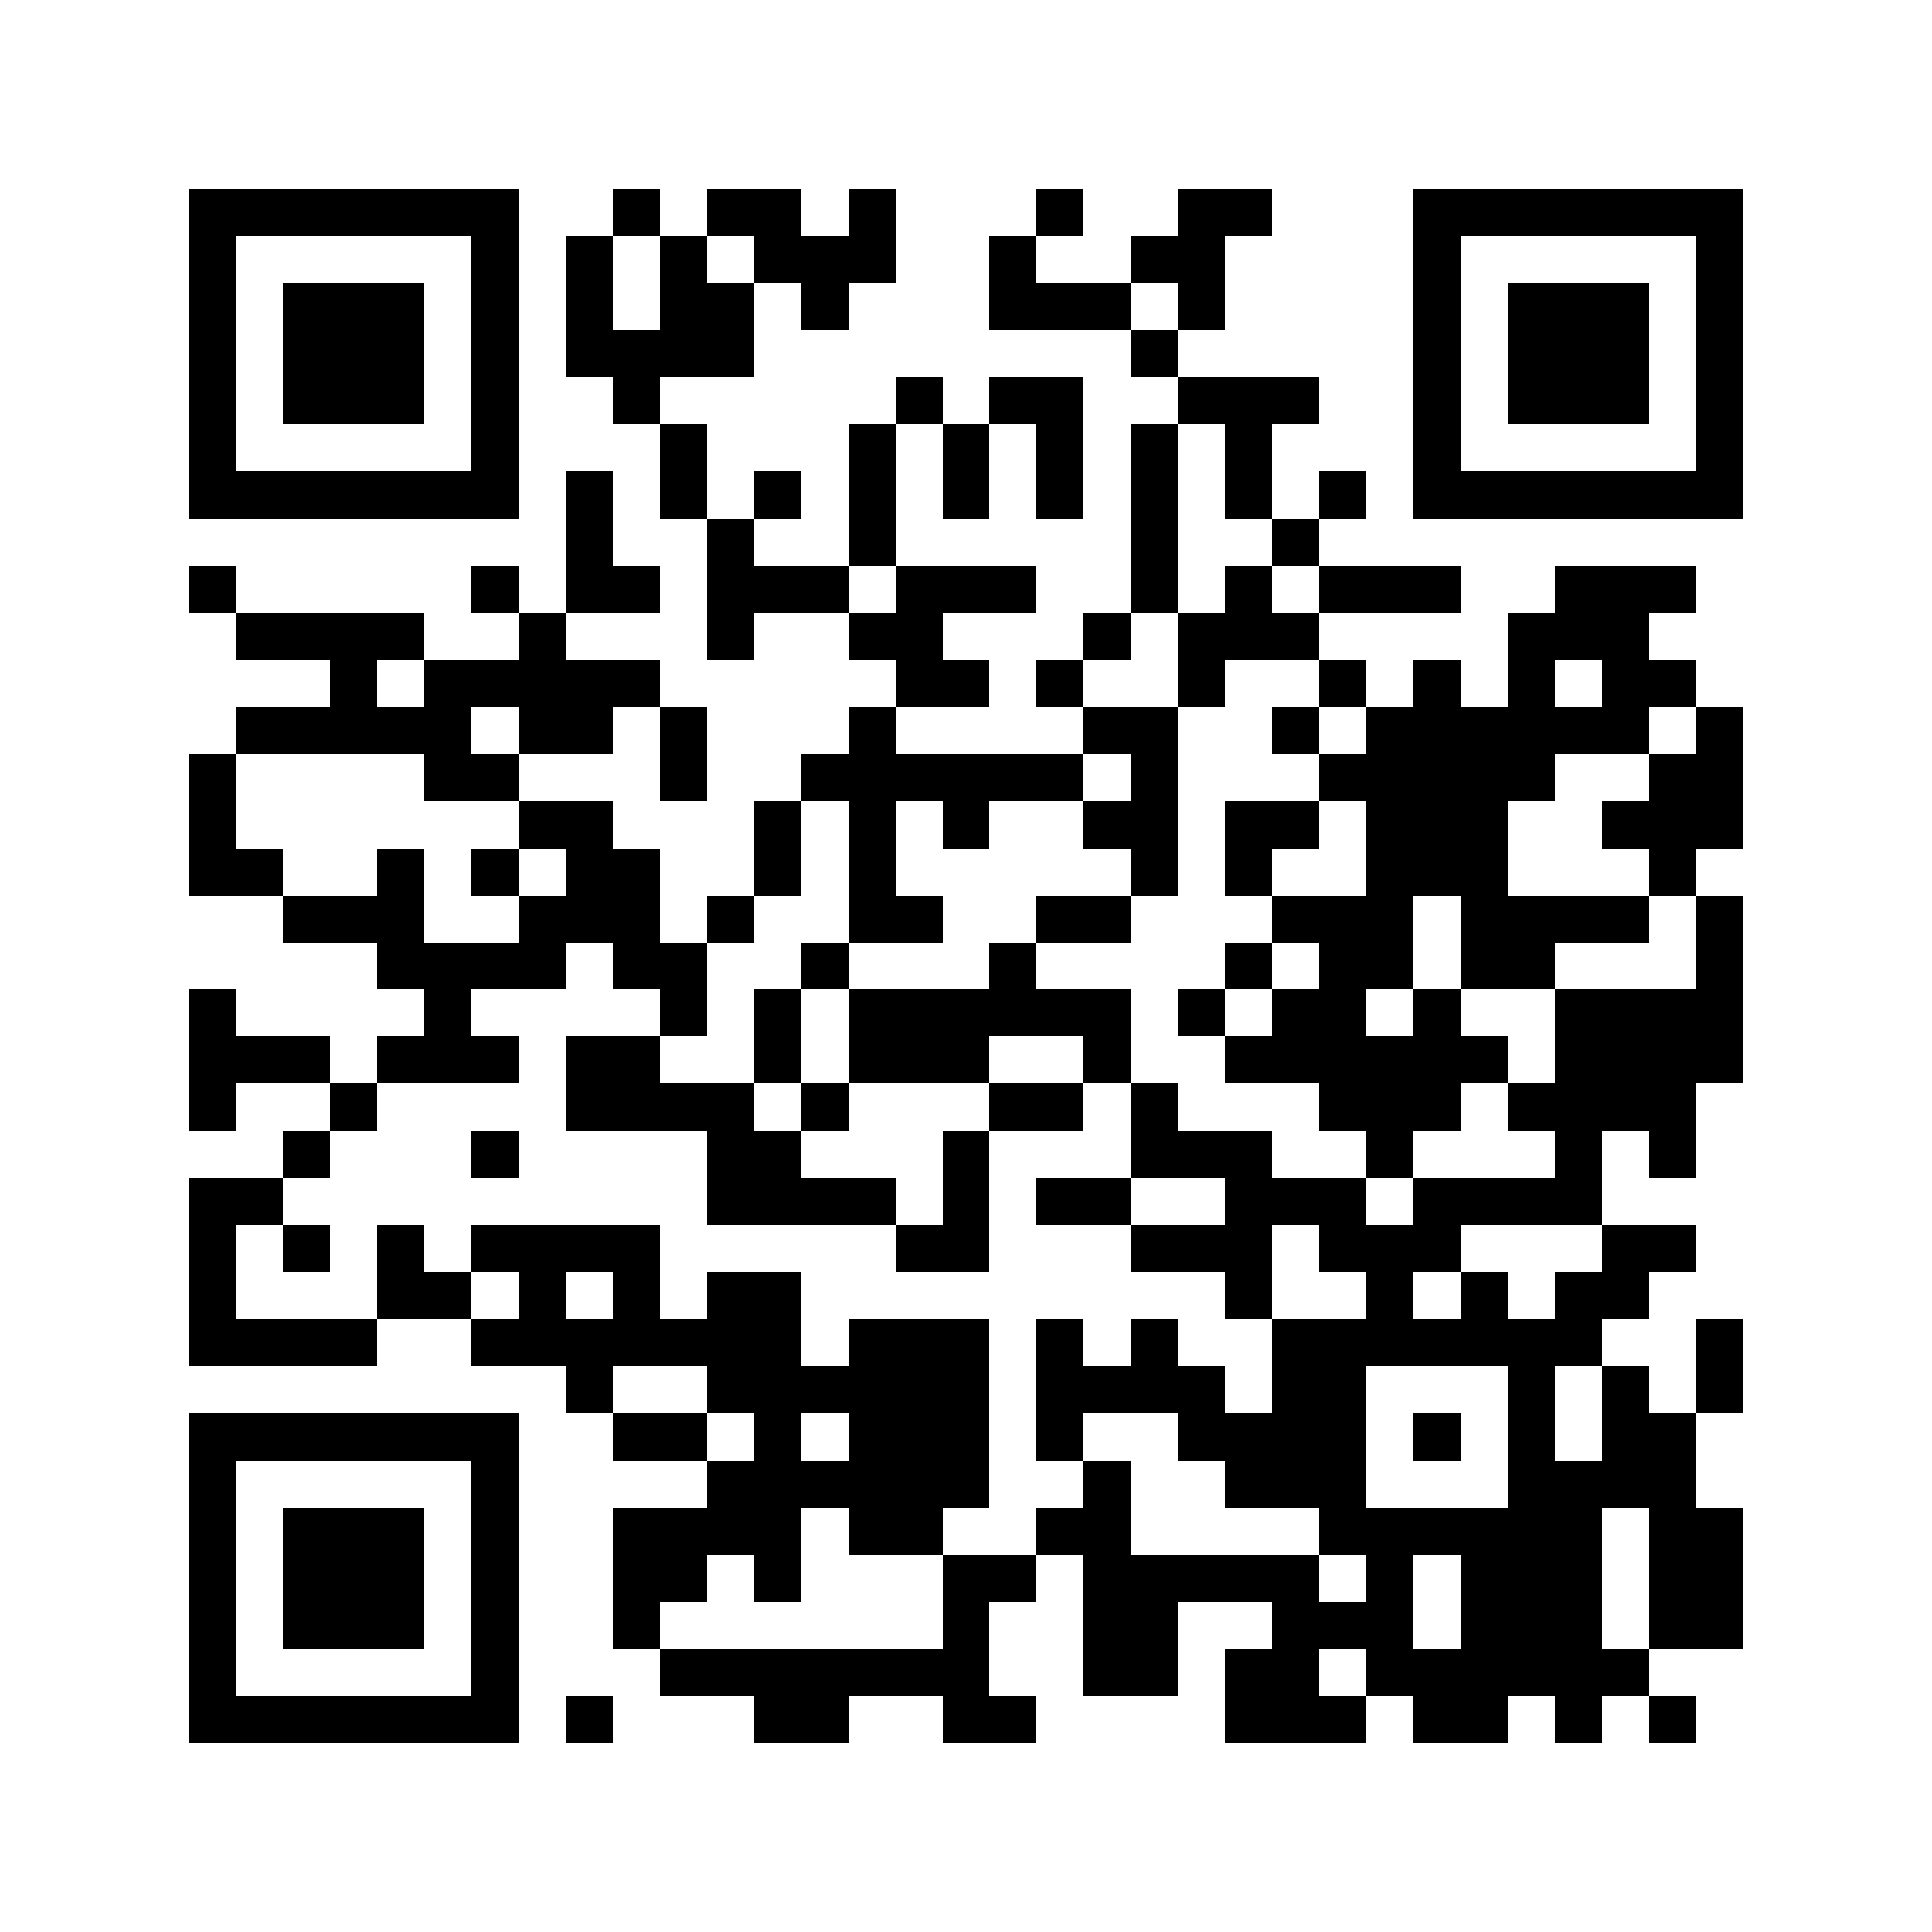
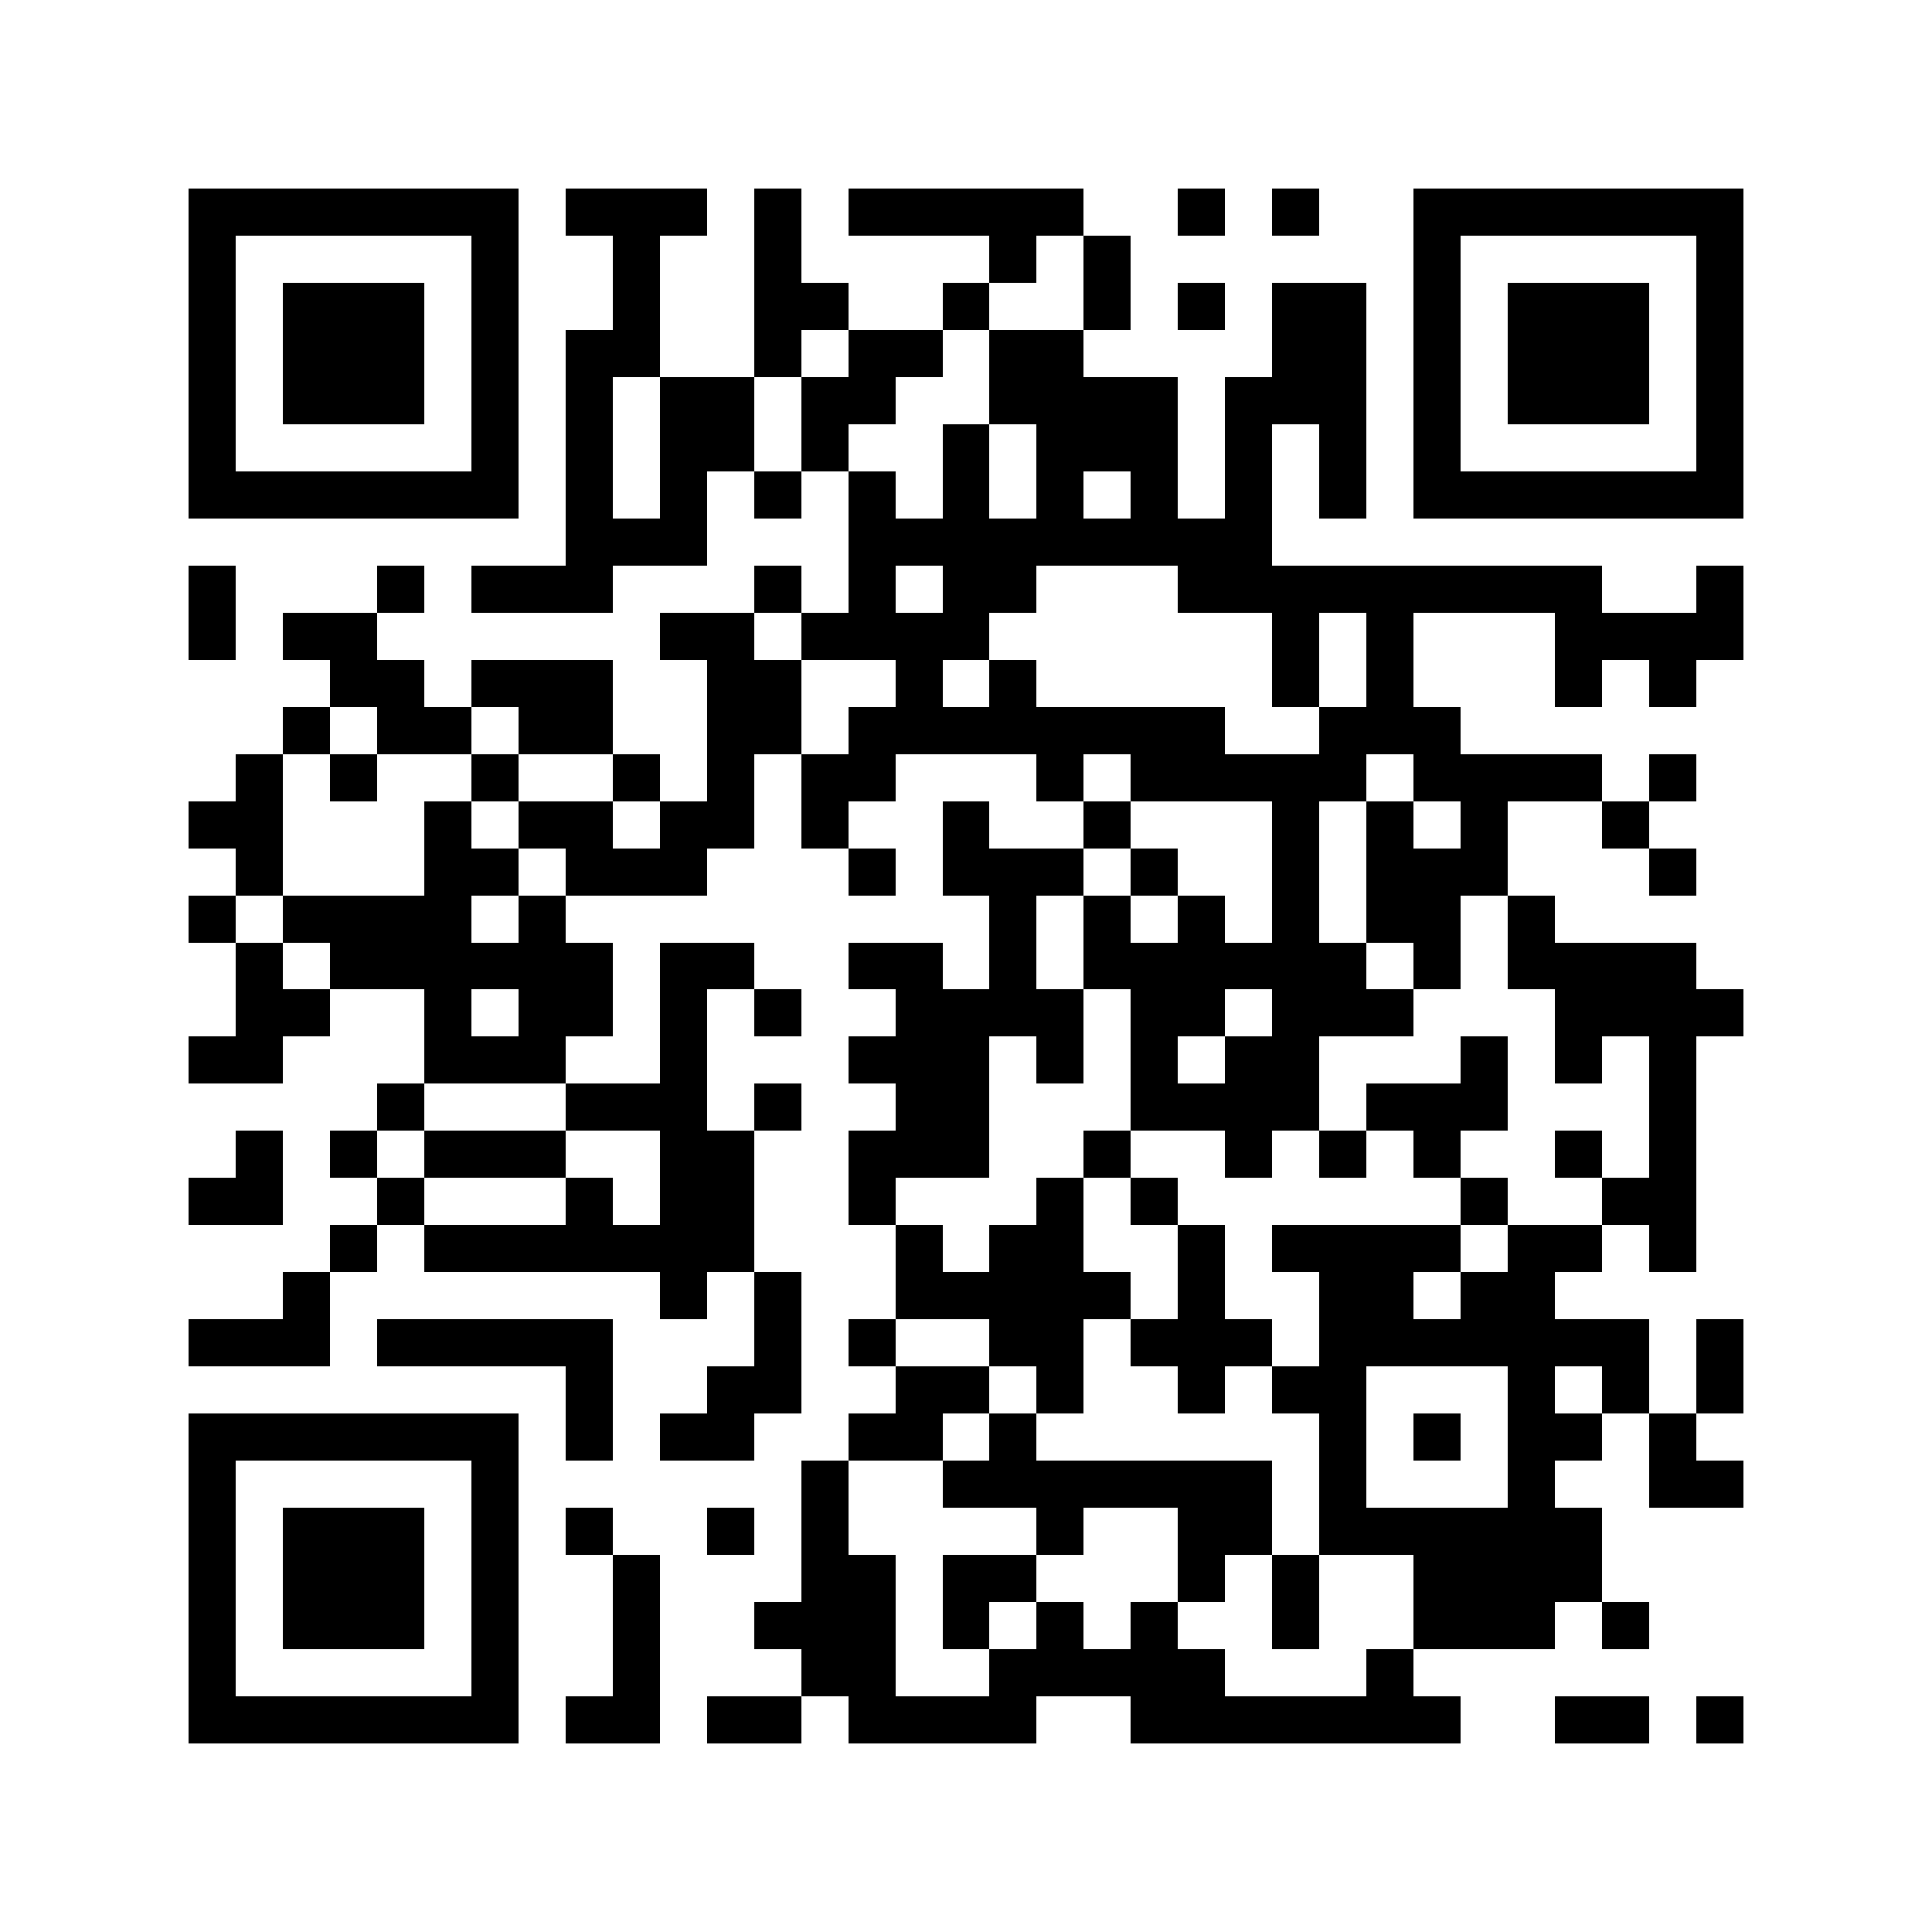
<svg xmlns="http://www.w3.org/2000/svg" role="img" aria-labelledby="qr-title qr-desc" shape-rendering="crispEdges" width="41mm" height="41mm" version="1.1" viewBox="0 0 41 41">
-   <path d="M4,4H5V5H4zM5,4H6V5H5zM6,4H7V5H6zM7,4H8V5H7zM8,4H9V5H8zM9,4H10V5H9zM10,4H11V5H10zM13,4H14V5H13zM15,4H16V5H15zM16,4H17V5H16zM18,4H19V5H18zM22,4H23V5H22zM25,4H26V5H25zM26,4H27V5H26zM30,4H31V5H30zM31,4H32V5H31zM32,4H33V5H32zM33,4H34V5H33zM34,4H35V5H34zM35,4H36V5H35zM36,4H37V5H36zM4,5H5V6H4zM10,5H11V6H10zM12,5H13V6H12zM14,5H15V6H14zM16,5H17V6H16zM17,5H18V6H17zM18,5H19V6H18zM21,5H22V6H21zM24,5H25V6H24zM25,5H26V6H25zM30,5H31V6H30zM36,5H37V6H36zM4,6H5V7H4zM6,6H7V7H6zM7,6H8V7H7zM8,6H9V7H8zM10,6H11V7H10zM12,6H13V7H12zM14,6H15V7H14zM15,6H16V7H15zM17,6H18V7H17zM21,6H22V7H21zM22,6H23V7H22zM23,6H24V7H23zM25,6H26V7H25zM30,6H31V7H30zM32,6H33V7H32zM33,6H34V7H33zM34,6H35V7H34zM36,6H37V7H36zM4,7H5V8H4zM6,7H7V8H6zM7,7H8V8H7zM8,7H9V8H8zM10,7H11V8H10zM12,7H13V8H12zM13,7H14V8H13zM14,7H15V8H14zM15,7H16V8H15zM24,7H25V8H24zM30,7H31V8H30zM32,7H33V8H32zM33,7H34V8H33zM34,7H35V8H34zM36,7H37V8H36zM4,8H5V9H4zM6,8H7V9H6zM7,8H8V9H7zM8,8H9V9H8zM10,8H11V9H10zM13,8H14V9H13zM19,8H20V9H19zM21,8H22V9H21zM22,8H23V9H22zM25,8H26V9H25zM26,8H27V9H26zM27,8H28V9H27zM30,8H31V9H30zM32,8H33V9H32zM33,8H34V9H33zM34,8H35V9H34zM36,8H37V9H36zM4,9H5V10H4zM10,9H11V10H10zM14,9H15V10H14zM18,9H19V10H18zM20,9H21V10H20zM22,9H23V10H22zM24,9H25V10H24zM26,9H27V10H26zM30,9H31V10H30zM36,9H37V10H36zM4,10H5V11H4zM5,10H6V11H5zM6,10H7V11H6zM7,10H8V11H7zM8,10H9V11H8zM9,10H10V11H9zM10,10H11V11H10zM12,10H13V11H12zM14,10H15V11H14zM16,10H17V11H16zM18,10H19V11H18zM20,10H21V11H20zM22,10H23V11H22zM24,10H25V11H24zM26,10H27V11H26zM28,10H29V11H28zM30,10H31V11H30zM31,10H32V11H31zM32,10H33V11H32zM33,10H34V11H33zM34,10H35V11H34zM35,10H36V11H35zM36,10H37V11H36zM12,11H13V12H12zM15,11H16V12H15zM18,11H19V12H18zM24,11H25V12H24zM27,11H28V12H27zM4,12H5V13H4zM10,12H11V13H10zM12,12H13V13H12zM13,12H14V13H13zM15,12H16V13H15zM16,12H17V13H16zM17,12H18V13H17zM19,12H20V13H19zM20,12H21V13H20zM21,12H22V13H21zM24,12H25V13H24zM26,12H27V13H26zM28,12H29V13H28zM29,12H30V13H29zM30,12H31V13H30zM33,12H34V13H33zM34,12H35V13H34zM35,12H36V13H35zM5,13H6V14H5zM6,13H7V14H6zM7,13H8V14H7zM8,13H9V14H8zM11,13H12V14H11zM15,13H16V14H15zM18,13H19V14H18zM19,13H20V14H19zM23,13H24V14H23zM25,13H26V14H25zM26,13H27V14H26zM27,13H28V14H27zM32,13H33V14H32zM33,13H34V14H33zM34,13H35V14H34zM7,14H8V15H7zM9,14H10V15H9zM10,14H11V15H10zM11,14H12V15H11zM12,14H13V15H12zM13,14H14V15H13zM19,14H20V15H19zM20,14H21V15H20zM22,14H23V15H22zM25,14H26V15H25zM28,14H29V15H28zM30,14H31V15H30zM32,14H33V15H32zM34,14H35V15H34zM35,14H36V15H35zM5,15H6V16H5zM6,15H7V16H6zM7,15H8V16H7zM8,15H9V16H8zM9,15H10V16H9zM11,15H12V16H11zM12,15H13V16H12zM14,15H15V16H14zM18,15H19V16H18zM23,15H24V16H23zM24,15H25V16H24zM27,15H28V16H27zM29,15H30V16H29zM30,15H31V16H30zM31,15H32V16H31zM32,15H33V16H32zM33,15H34V16H33zM34,15H35V16H34zM36,15H37V16H36zM4,16H5V17H4zM9,16H10V17H9zM10,16H11V17H10zM14,16H15V17H14zM17,16H18V17H17zM18,16H19V17H18zM19,16H20V17H19zM20,16H21V17H20zM21,16H22V17H21zM22,16H23V17H22zM24,16H25V17H24zM28,16H29V17H28zM29,16H30V17H29zM30,16H31V17H30zM31,16H32V17H31zM32,16H33V17H32zM35,16H36V17H35zM36,16H37V17H36zM4,17H5V18H4zM11,17H12V18H11zM12,17H13V18H12zM16,17H17V18H16zM18,17H19V18H18zM20,17H21V18H20zM23,17H24V18H23zM24,17H25V18H24zM26,17H27V18H26zM27,17H28V18H27zM29,17H30V18H29zM30,17H31V18H30zM31,17H32V18H31zM34,17H35V18H34zM35,17H36V18H35zM36,17H37V18H36zM4,18H5V19H4zM5,18H6V19H5zM8,18H9V19H8zM10,18H11V19H10zM12,18H13V19H12zM13,18H14V19H13zM16,18H17V19H16zM18,18H19V19H18zM24,18H25V19H24zM26,18H27V19H26zM29,18H30V19H29zM30,18H31V19H30zM31,18H32V19H31zM35,18H36V19H35zM6,19H7V20H6zM7,19H8V20H7zM8,19H9V20H8zM11,19H12V20H11zM12,19H13V20H12zM13,19H14V20H13zM15,19H16V20H15zM18,19H19V20H18zM19,19H20V20H19zM22,19H23V20H22zM23,19H24V20H23zM27,19H28V20H27zM28,19H29V20H28zM29,19H30V20H29zM31,19H32V20H31zM32,19H33V20H32zM33,19H34V20H33zM34,19H35V20H34zM36,19H37V20H36zM8,20H9V21H8zM9,20H10V21H9zM10,20H11V21H10zM11,20H12V21H11zM13,20H14V21H13zM14,20H15V21H14zM17,20H18V21H17zM21,20H22V21H21zM26,20H27V21H26zM28,20H29V21H28zM29,20H30V21H29zM31,20H32V21H31zM32,20H33V21H32zM36,20H37V21H36zM4,21H5V22H4zM9,21H10V22H9zM14,21H15V22H14zM16,21H17V22H16zM18,21H19V22H18zM19,21H20V22H19zM20,21H21V22H20zM21,21H22V22H21zM22,21H23V22H22zM23,21H24V22H23zM25,21H26V22H25zM27,21H28V22H27zM28,21H29V22H28zM30,21H31V22H30zM33,21H34V22H33zM34,21H35V22H34zM35,21H36V22H35zM36,21H37V22H36zM4,22H5V23H4zM5,22H6V23H5zM6,22H7V23H6zM8,22H9V23H8zM9,22H10V23H9zM10,22H11V23H10zM12,22H13V23H12zM13,22H14V23H13zM16,22H17V23H16zM18,22H19V23H18zM19,22H20V23H19zM20,22H21V23H20zM23,22H24V23H23zM26,22H27V23H26zM27,22H28V23H27zM28,22H29V23H28zM29,22H30V23H29zM30,22H31V23H30zM31,22H32V23H31zM33,22H34V23H33zM34,22H35V23H34zM35,22H36V23H35zM36,22H37V23H36zM4,23H5V24H4zM7,23H8V24H7zM12,23H13V24H12zM13,23H14V24H13zM14,23H15V24H14zM15,23H16V24H15zM17,23H18V24H17zM21,23H22V24H21zM22,23H23V24H22zM24,23H25V24H24zM28,23H29V24H28zM29,23H30V24H29zM30,23H31V24H30zM32,23H33V24H32zM33,23H34V24H33zM34,23H35V24H34zM35,23H36V24H35zM6,24H7V25H6zM10,24H11V25H10zM15,24H16V25H15zM16,24H17V25H16zM20,24H21V25H20zM24,24H25V25H24zM25,24H26V25H25zM26,24H27V25H26zM29,24H30V25H29zM33,24H34V25H33zM35,24H36V25H35zM4,25H5V26H4zM5,25H6V26H5zM15,25H16V26H15zM16,25H17V26H16zM17,25H18V26H17zM18,25H19V26H18zM20,25H21V26H20zM22,25H23V26H22zM23,25H24V26H23zM26,25H27V26H26zM27,25H28V26H27zM28,25H29V26H28zM30,25H31V26H30zM31,25H32V26H31zM32,25H33V26H32zM33,25H34V26H33zM4,26H5V27H4zM6,26H7V27H6zM8,26H9V27H8zM10,26H11V27H10zM11,26H12V27H11zM12,26H13V27H12zM13,26H14V27H13zM19,26H20V27H19zM20,26H21V27H20zM24,26H25V27H24zM25,26H26V27H25zM26,26H27V27H26zM28,26H29V27H28zM29,26H30V27H29zM30,26H31V27H30zM34,26H35V27H34zM35,26H36V27H35zM4,27H5V28H4zM8,27H9V28H8zM9,27H10V28H9zM11,27H12V28H11zM13,27H14V28H13zM15,27H16V28H15zM16,27H17V28H16zM26,27H27V28H26zM29,27H30V28H29zM31,27H32V28H31zM33,27H34V28H33zM34,27H35V28H34zM4,28H5V29H4zM5,28H6V29H5zM6,28H7V29H6zM7,28H8V29H7zM10,28H11V29H10zM11,28H12V29H11zM12,28H13V29H12zM13,28H14V29H13zM14,28H15V29H14zM15,28H16V29H15zM16,28H17V29H16zM18,28H19V29H18zM19,28H20V29H19zM20,28H21V29H20zM22,28H23V29H22zM24,28H25V29H24zM27,28H28V29H27zM28,28H29V29H28zM29,28H30V29H29zM30,28H31V29H30zM31,28H32V29H31zM32,28H33V29H32zM33,28H34V29H33zM36,28H37V29H36zM12,29H13V30H12zM15,29H16V30H15zM16,29H17V30H16zM17,29H18V30H17zM18,29H19V30H18zM19,29H20V30H19zM20,29H21V30H20zM22,29H23V30H22zM23,29H24V30H23zM24,29H25V30H24zM25,29H26V30H25zM27,29H28V30H27zM28,29H29V30H28zM32,29H33V30H32zM34,29H35V30H34zM36,29H37V30H36zM4,30H5V31H4zM5,30H6V31H5zM6,30H7V31H6zM7,30H8V31H7zM8,30H9V31H8zM9,30H10V31H9zM10,30H11V31H10zM13,30H14V31H13zM14,30H15V31H14zM16,30H17V31H16zM18,30H19V31H18zM19,30H20V31H19zM20,30H21V31H20zM22,30H23V31H22zM25,30H26V31H25zM26,30H27V31H26zM27,30H28V31H27zM28,30H29V31H28zM30,30H31V31H30zM32,30H33V31H32zM34,30H35V31H34zM35,30H36V31H35zM4,31H5V32H4zM10,31H11V32H10zM15,31H16V32H15zM16,31H17V32H16zM17,31H18V32H17zM18,31H19V32H18zM19,31H20V32H19zM20,31H21V32H20zM23,31H24V32H23zM26,31H27V32H26zM27,31H28V32H27zM28,31H29V32H28zM32,31H33V32H32zM33,31H34V32H33zM34,31H35V32H34zM35,31H36V32H35zM4,32H5V33H4zM6,32H7V33H6zM7,32H8V33H7zM8,32H9V33H8zM10,32H11V33H10zM13,32H14V33H13zM14,32H15V33H14zM15,32H16V33H15zM16,32H17V33H16zM18,32H19V33H18zM19,32H20V33H19zM22,32H23V33H22zM23,32H24V33H23zM28,32H29V33H28zM29,32H30V33H29zM30,32H31V33H30zM31,32H32V33H31zM32,32H33V33H32zM33,32H34V33H33zM35,32H36V33H35zM36,32H37V33H36zM4,33H5V34H4zM6,33H7V34H6zM7,33H8V34H7zM8,33H9V34H8zM10,33H11V34H10zM13,33H14V34H13zM14,33H15V34H14zM16,33H17V34H16zM20,33H21V34H20zM21,33H22V34H21zM23,33H24V34H23zM24,33H25V34H24zM25,33H26V34H25zM26,33H27V34H26zM27,33H28V34H27zM29,33H30V34H29zM31,33H32V34H31zM32,33H33V34H32zM33,33H34V34H33zM35,33H36V34H35zM36,33H37V34H36zM4,34H5V35H4zM6,34H7V35H6zM7,34H8V35H7zM8,34H9V35H8zM10,34H11V35H10zM13,34H14V35H13zM20,34H21V35H20zM23,34H24V35H23zM24,34H25V35H24zM27,34H28V35H27zM28,34H29V35H28zM29,34H30V35H29zM31,34H32V35H31zM32,34H33V35H32zM33,34H34V35H33zM35,34H36V35H35zM36,34H37V35H36zM4,35H5V36H4zM10,35H11V36H10zM14,35H15V36H14zM15,35H16V36H15zM16,35H17V36H16zM17,35H18V36H17zM18,35H19V36H18zM19,35H20V36H19zM20,35H21V36H20zM23,35H24V36H23zM24,35H25V36H24zM26,35H27V36H26zM27,35H28V36H27zM29,35H30V36H29zM30,35H31V36H30zM31,35H32V36H31zM32,35H33V36H32zM33,35H34V36H33zM34,35H35V36H34zM4,36H5V37H4zM5,36H6V37H5zM6,36H7V37H6zM7,36H8V37H7zM8,36H9V37H8zM9,36H10V37H9zM10,36H11V37H10zM12,36H13V37H12zM16,36H17V37H16zM17,36H18V37H17zM20,36H21V37H20zM21,36H22V37H21zM26,36H27V37H26zM27,36H28V37H27zM28,36H29V37H28zM30,36H31V37H30zM31,36H32V37H31zM33,36H34V37H33zM35,36H36V37H35z" id="qr-path" fill="#000000" fill-opacity="1" fill-rule="nonzero" stroke="none" />
+   <path d="M4,4H5V5H4zM5,4H6V5H5zM6,4H7V5H6zM7,4H8V5H7zM8,4H9V5H8zM9,4H10V5H9zM10,4H11V5H10zM12,4H13V5H12zM13,4H14V5H13zM14,4H15V5H14zM16,4H17V5H16zM18,4H19V5H18zM19,4H20V5H19zM20,4H21V5H20zM21,4H22V5H21zM22,4H23V5H22zM25,4H26V5H25zM27,4H28V5H27zM30,4H31V5H30zM31,4H32V5H31zM32,4H33V5H32zM33,4H34V5H33zM34,4H35V5H34zM35,4H36V5H35zM36,4H37V5H36zM4,5H5V6H4zM10,5H11V6H10zM13,5H14V6H13zM16,5H17V6H16zM21,5H22V6H21zM23,5H24V6H23zM30,5H31V6H30zM36,5H37V6H36zM4,6H5V7H4zM6,6H7V7H6zM7,6H8V7H7zM8,6H9V7H8zM10,6H11V7H10zM13,6H14V7H13zM16,6H17V7H16zM17,6H18V7H17zM20,6H21V7H20zM23,6H24V7H23zM25,6H26V7H25zM27,6H28V7H27zM28,6H29V7H28zM30,6H31V7H30zM32,6H33V7H32zM33,6H34V7H33zM34,6H35V7H34zM36,6H37V7H36zM4,7H5V8H4zM6,7H7V8H6zM7,7H8V8H7zM8,7H9V8H8zM10,7H11V8H10zM12,7H13V8H12zM13,7H14V8H13zM16,7H17V8H16zM18,7H19V8H18zM19,7H20V8H19zM21,7H22V8H21zM22,7H23V8H22zM27,7H28V8H27zM28,7H29V8H28zM30,7H31V8H30zM32,7H33V8H32zM33,7H34V8H33zM34,7H35V8H34zM36,7H37V8H36zM4,8H5V9H4zM6,8H7V9H6zM7,8H8V9H7zM8,8H9V9H8zM10,8H11V9H10zM12,8H13V9H12zM14,8H15V9H14zM15,8H16V9H15zM17,8H18V9H17zM18,8H19V9H18zM21,8H22V9H21zM22,8H23V9H22zM23,8H24V9H23zM24,8H25V9H24zM26,8H27V9H26zM27,8H28V9H27zM28,8H29V9H28zM30,8H31V9H30zM32,8H33V9H32zM33,8H34V9H33zM34,8H35V9H34zM36,8H37V9H36zM4,9H5V10H4zM10,9H11V10H10zM12,9H13V10H12zM14,9H15V10H14zM15,9H16V10H15zM17,9H18V10H17zM20,9H21V10H20zM22,9H23V10H22zM23,9H24V10H23zM24,9H25V10H24zM26,9H27V10H26zM28,9H29V10H28zM30,9H31V10H30zM36,9H37V10H36zM4,10H5V11H4zM5,10H6V11H5zM6,10H7V11H6zM7,10H8V11H7zM8,10H9V11H8zM9,10H10V11H9zM10,10H11V11H10zM12,10H13V11H12zM14,10H15V11H14zM16,10H17V11H16zM18,10H19V11H18zM20,10H21V11H20zM22,10H23V11H22zM24,10H25V11H24zM26,10H27V11H26zM28,10H29V11H28zM30,10H31V11H30zM31,10H32V11H31zM32,10H33V11H32zM33,10H34V11H33zM34,10H35V11H34zM35,10H36V11H35zM36,10H37V11H36zM12,11H13V12H12zM13,11H14V12H13zM14,11H15V12H14zM18,11H19V12H18zM19,11H20V12H19zM20,11H21V12H20zM21,11H22V12H21zM22,11H23V12H22zM23,11H24V12H23zM24,11H25V12H24zM25,11H26V12H25zM26,11H27V12H26zM4,12H5V13H4zM8,12H9V13H8zM10,12H11V13H10zM11,12H12V13H11zM12,12H13V13H12zM16,12H17V13H16zM18,12H19V13H18zM20,12H21V13H20zM21,12H22V13H21zM25,12H26V13H25zM26,12H27V13H26zM27,12H28V13H27zM28,12H29V13H28zM29,12H30V13H29zM30,12H31V13H30zM31,12H32V13H31zM32,12H33V13H32zM33,12H34V13H33zM36,12H37V13H36zM4,13H5V14H4zM6,13H7V14H6zM7,13H8V14H7zM14,13H15V14H14zM15,13H16V14H15zM17,13H18V14H17zM18,13H19V14H18zM19,13H20V14H19zM20,13H21V14H20zM27,13H28V14H27zM29,13H30V14H29zM33,13H34V14H33zM34,13H35V14H34zM35,13H36V14H35zM36,13H37V14H36zM7,14H8V15H7zM8,14H9V15H8zM10,14H11V15H10zM11,14H12V15H11zM12,14H13V15H12zM15,14H16V15H15zM16,14H17V15H16zM19,14H20V15H19zM21,14H22V15H21zM27,14H28V15H27zM29,14H30V15H29zM33,14H34V15H33zM35,14H36V15H35zM6,15H7V16H6zM8,15H9V16H8zM9,15H10V16H9zM11,15H12V16H11zM12,15H13V16H12zM15,15H16V16H15zM16,15H17V16H16zM18,15H19V16H18zM19,15H20V16H19zM20,15H21V16H20zM21,15H22V16H21zM22,15H23V16H22zM23,15H24V16H23zM24,15H25V16H24zM25,15H26V16H25zM28,15H29V16H28zM29,15H30V16H29zM30,15H31V16H30zM5,16H6V17H5zM7,16H8V17H7zM10,16H11V17H10zM13,16H14V17H13zM15,16H16V17H15zM17,16H18V17H17zM18,16H19V17H18zM22,16H23V17H22zM24,16H25V17H24zM25,16H26V17H25zM26,16H27V17H26zM27,16H28V17H27zM28,16H29V17H28zM30,16H31V17H30zM31,16H32V17H31zM32,16H33V17H32zM33,16H34V17H33zM35,16H36V17H35zM4,17H5V18H4zM5,17H6V18H5zM9,17H10V18H9zM11,17H12V18H11zM12,17H13V18H12zM14,17H15V18H14zM15,17H16V18H15zM17,17H18V18H17zM20,17H21V18H20zM23,17H24V18H23zM27,17H28V18H27zM29,17H30V18H29zM31,17H32V18H31zM34,17H35V18H34zM5,18H6V19H5zM9,18H10V19H9zM10,18H11V19H10zM12,18H13V19H12zM13,18H14V19H13zM14,18H15V19H14zM18,18H19V19H18zM20,18H21V19H20zM21,18H22V19H21zM22,18H23V19H22zM24,18H25V19H24zM27,18H28V19H27zM29,18H30V19H29zM30,18H31V19H30zM31,18H32V19H31zM35,18H36V19H35zM4,19H5V20H4zM6,19H7V20H6zM7,19H8V20H7zM8,19H9V20H8zM9,19H10V20H9zM11,19H12V20H11zM21,19H22V20H21zM23,19H24V20H23zM25,19H26V20H25zM27,19H28V20H27zM29,19H30V20H29zM30,19H31V20H30zM32,19H33V20H32zM5,20H6V21H5zM7,20H8V21H7zM8,20H9V21H8zM9,20H10V21H9zM10,20H11V21H10zM11,20H12V21H11zM12,20H13V21H12zM14,20H15V21H14zM15,20H16V21H15zM18,20H19V21H18zM19,20H20V21H19zM21,20H22V21H21zM23,20H24V21H23zM24,20H25V21H24zM25,20H26V21H25zM26,20H27V21H26zM27,20H28V21H27zM28,20H29V21H28zM30,20H31V21H30zM32,20H33V21H32zM33,20H34V21H33zM34,20H35V21H34zM35,20H36V21H35zM5,21H6V22H5zM6,21H7V22H6zM9,21H10V22H9zM11,21H12V22H11zM12,21H13V22H12zM14,21H15V22H14zM16,21H17V22H16zM19,21H20V22H19zM20,21H21V22H20zM21,21H22V22H21zM22,21H23V22H22zM24,21H25V22H24zM25,21H26V22H25zM27,21H28V22H27zM28,21H29V22H28zM29,21H30V22H29zM33,21H34V22H33zM34,21H35V22H34zM35,21H36V22H35zM36,21H37V22H36zM4,22H5V23H4zM5,22H6V23H5zM9,22H10V23H9zM10,22H11V23H10zM11,22H12V23H11zM14,22H15V23H14zM18,22H19V23H18zM19,22H20V23H19zM20,22H21V23H20zM22,22H23V23H22zM24,22H25V23H24zM26,22H27V23H26zM27,22H28V23H27zM31,22H32V23H31zM33,22H34V23H33zM35,22H36V23H35zM8,23H9V24H8zM12,23H13V24H12zM13,23H14V24H13zM14,23H15V24H14zM16,23H17V24H16zM19,23H20V24H19zM20,23H21V24H20zM24,23H25V24H24zM25,23H26V24H25zM26,23H27V24H26zM27,23H28V24H27zM29,23H30V24H29zM30,23H31V24H30zM31,23H32V24H31zM35,23H36V24H35zM5,24H6V25H5zM7,24H8V25H7zM9,24H10V25H9zM10,24H11V25H10zM11,24H12V25H11zM14,24H15V25H14zM15,24H16V25H15zM18,24H19V25H18zM19,24H20V25H19zM20,24H21V25H20zM23,24H24V25H23zM26,24H27V25H26zM28,24H29V25H28zM30,24H31V25H30zM33,24H34V25H33zM35,24H36V25H35zM4,25H5V26H4zM5,25H6V26H5zM8,25H9V26H8zM12,25H13V26H12zM14,25H15V26H14zM15,25H16V26H15zM18,25H19V26H18zM22,25H23V26H22zM24,25H25V26H24zM31,25H32V26H31zM34,25H35V26H34zM35,25H36V26H35zM7,26H8V27H7zM9,26H10V27H9zM10,26H11V27H10zM11,26H12V27H11zM12,26H13V27H12zM13,26H14V27H13zM14,26H15V27H14zM15,26H16V27H15zM19,26H20V27H19zM21,26H22V27H21zM22,26H23V27H22zM25,26H26V27H25zM27,26H28V27H27zM28,26H29V27H28zM29,26H30V27H29zM30,26H31V27H30zM32,26H33V27H32zM33,26H34V27H33zM35,26H36V27H35zM6,27H7V28H6zM14,27H15V28H14zM16,27H17V28H16zM19,27H20V28H19zM20,27H21V28H20zM21,27H22V28H21zM22,27H23V28H22zM23,27H24V28H23zM25,27H26V28H25zM28,27H29V28H28zM29,27H30V28H29zM31,27H32V28H31zM32,27H33V28H32zM4,28H5V29H4zM5,28H6V29H5zM6,28H7V29H6zM8,28H9V29H8zM9,28H10V29H9zM10,28H11V29H10zM11,28H12V29H11zM12,28H13V29H12zM16,28H17V29H16zM18,28H19V29H18zM21,28H22V29H21zM22,28H23V29H22zM24,28H25V29H24zM25,28H26V29H25zM26,28H27V29H26zM28,28H29V29H28zM29,28H30V29H29zM30,28H31V29H30zM31,28H32V29H31zM32,28H33V29H32zM33,28H34V29H33zM34,28H35V29H34zM36,28H37V29H36zM12,29H13V30H12zM15,29H16V30H15zM16,29H17V30H16zM19,29H20V30H19zM20,29H21V30H20zM22,29H23V30H22zM25,29H26V30H25zM27,29H28V30H27zM28,29H29V30H28zM32,29H33V30H32zM34,29H35V30H34zM36,29H37V30H36zM4,30H5V31H4zM5,30H6V31H5zM6,30H7V31H6zM7,30H8V31H7zM8,30H9V31H8zM9,30H10V31H9zM10,30H11V31H10zM12,30H13V31H12zM14,30H15V31H14zM15,30H16V31H15zM18,30H19V31H18zM19,30H20V31H19zM21,30H22V31H21zM28,30H29V31H28zM30,30H31V31H30zM32,30H33V31H32zM33,30H34V31H33zM35,30H36V31H35zM4,31H5V32H4zM10,31H11V32H10zM17,31H18V32H17zM20,31H21V32H20zM21,31H22V32H21zM22,31H23V32H22zM23,31H24V32H23zM24,31H25V32H24zM25,31H26V32H25zM26,31H27V32H26zM28,31H29V32H28zM32,31H33V32H32zM35,31H36V32H35zM36,31H37V32H36zM4,32H5V33H4zM6,32H7V33H6zM7,32H8V33H7zM8,32H9V33H8zM10,32H11V33H10zM12,32H13V33H12zM15,32H16V33H15zM17,32H18V33H17zM22,32H23V33H22zM25,32H26V33H25zM26,32H27V33H26zM28,32H29V33H28zM29,32H30V33H29zM30,32H31V33H30zM31,32H32V33H31zM32,32H33V33H32zM33,32H34V33H33zM4,33H5V34H4zM6,33H7V34H6zM7,33H8V34H7zM8,33H9V34H8zM10,33H11V34H10zM13,33H14V34H13zM17,33H18V34H17zM18,33H19V34H18zM20,33H21V34H20zM21,33H22V34H21zM25,33H26V34H25zM27,33H28V34H27zM30,33H31V34H30zM31,33H32V34H31zM32,33H33V34H32zM33,33H34V34H33zM4,34H5V35H4zM6,34H7V35H6zM7,34H8V35H7zM8,34H9V35H8zM10,34H11V35H10zM13,34H14V35H13zM16,34H17V35H16zM17,34H18V35H17zM18,34H19V35H18zM20,34H21V35H20zM22,34H23V35H22zM24,34H25V35H24zM27,34H28V35H27zM30,34H31V35H30zM31,34H32V35H31zM32,34H33V35H32zM34,34H35V35H34zM4,35H5V36H4zM10,35H11V36H10zM13,35H14V36H13zM17,35H18V36H17zM18,35H19V36H18zM21,35H22V36H21zM22,35H23V36H22zM23,35H24V36H23zM24,35H25V36H24zM25,35H26V36H25zM29,35H30V36H29zM4,36H5V37H4zM5,36H6V37H5zM6,36H7V37H6zM7,36H8V37H7zM8,36H9V37H8zM9,36H10V37H9zM10,36H11V37H10zM12,36H13V37H12zM13,36H14V37H13zM15,36H16V37H15zM16,36H17V37H16zM18,36H19V37H18zM19,36H20V37H19zM20,36H21V37H20zM21,36H22V37H21zM24,36H25V37H24zM25,36H26V37H25zM26,36H27V37H26zM27,36H28V37H27zM28,36H29V37H28zM29,36H30V37H29zM30,36H31V37H30zM33,36H34V37H33zM34,36H35V37H34zM36,36H37V37H36z" id="qr-path" fill="#000000" fill-opacity="1" fill-rule="nonzero" stroke="none" />
</svg>
